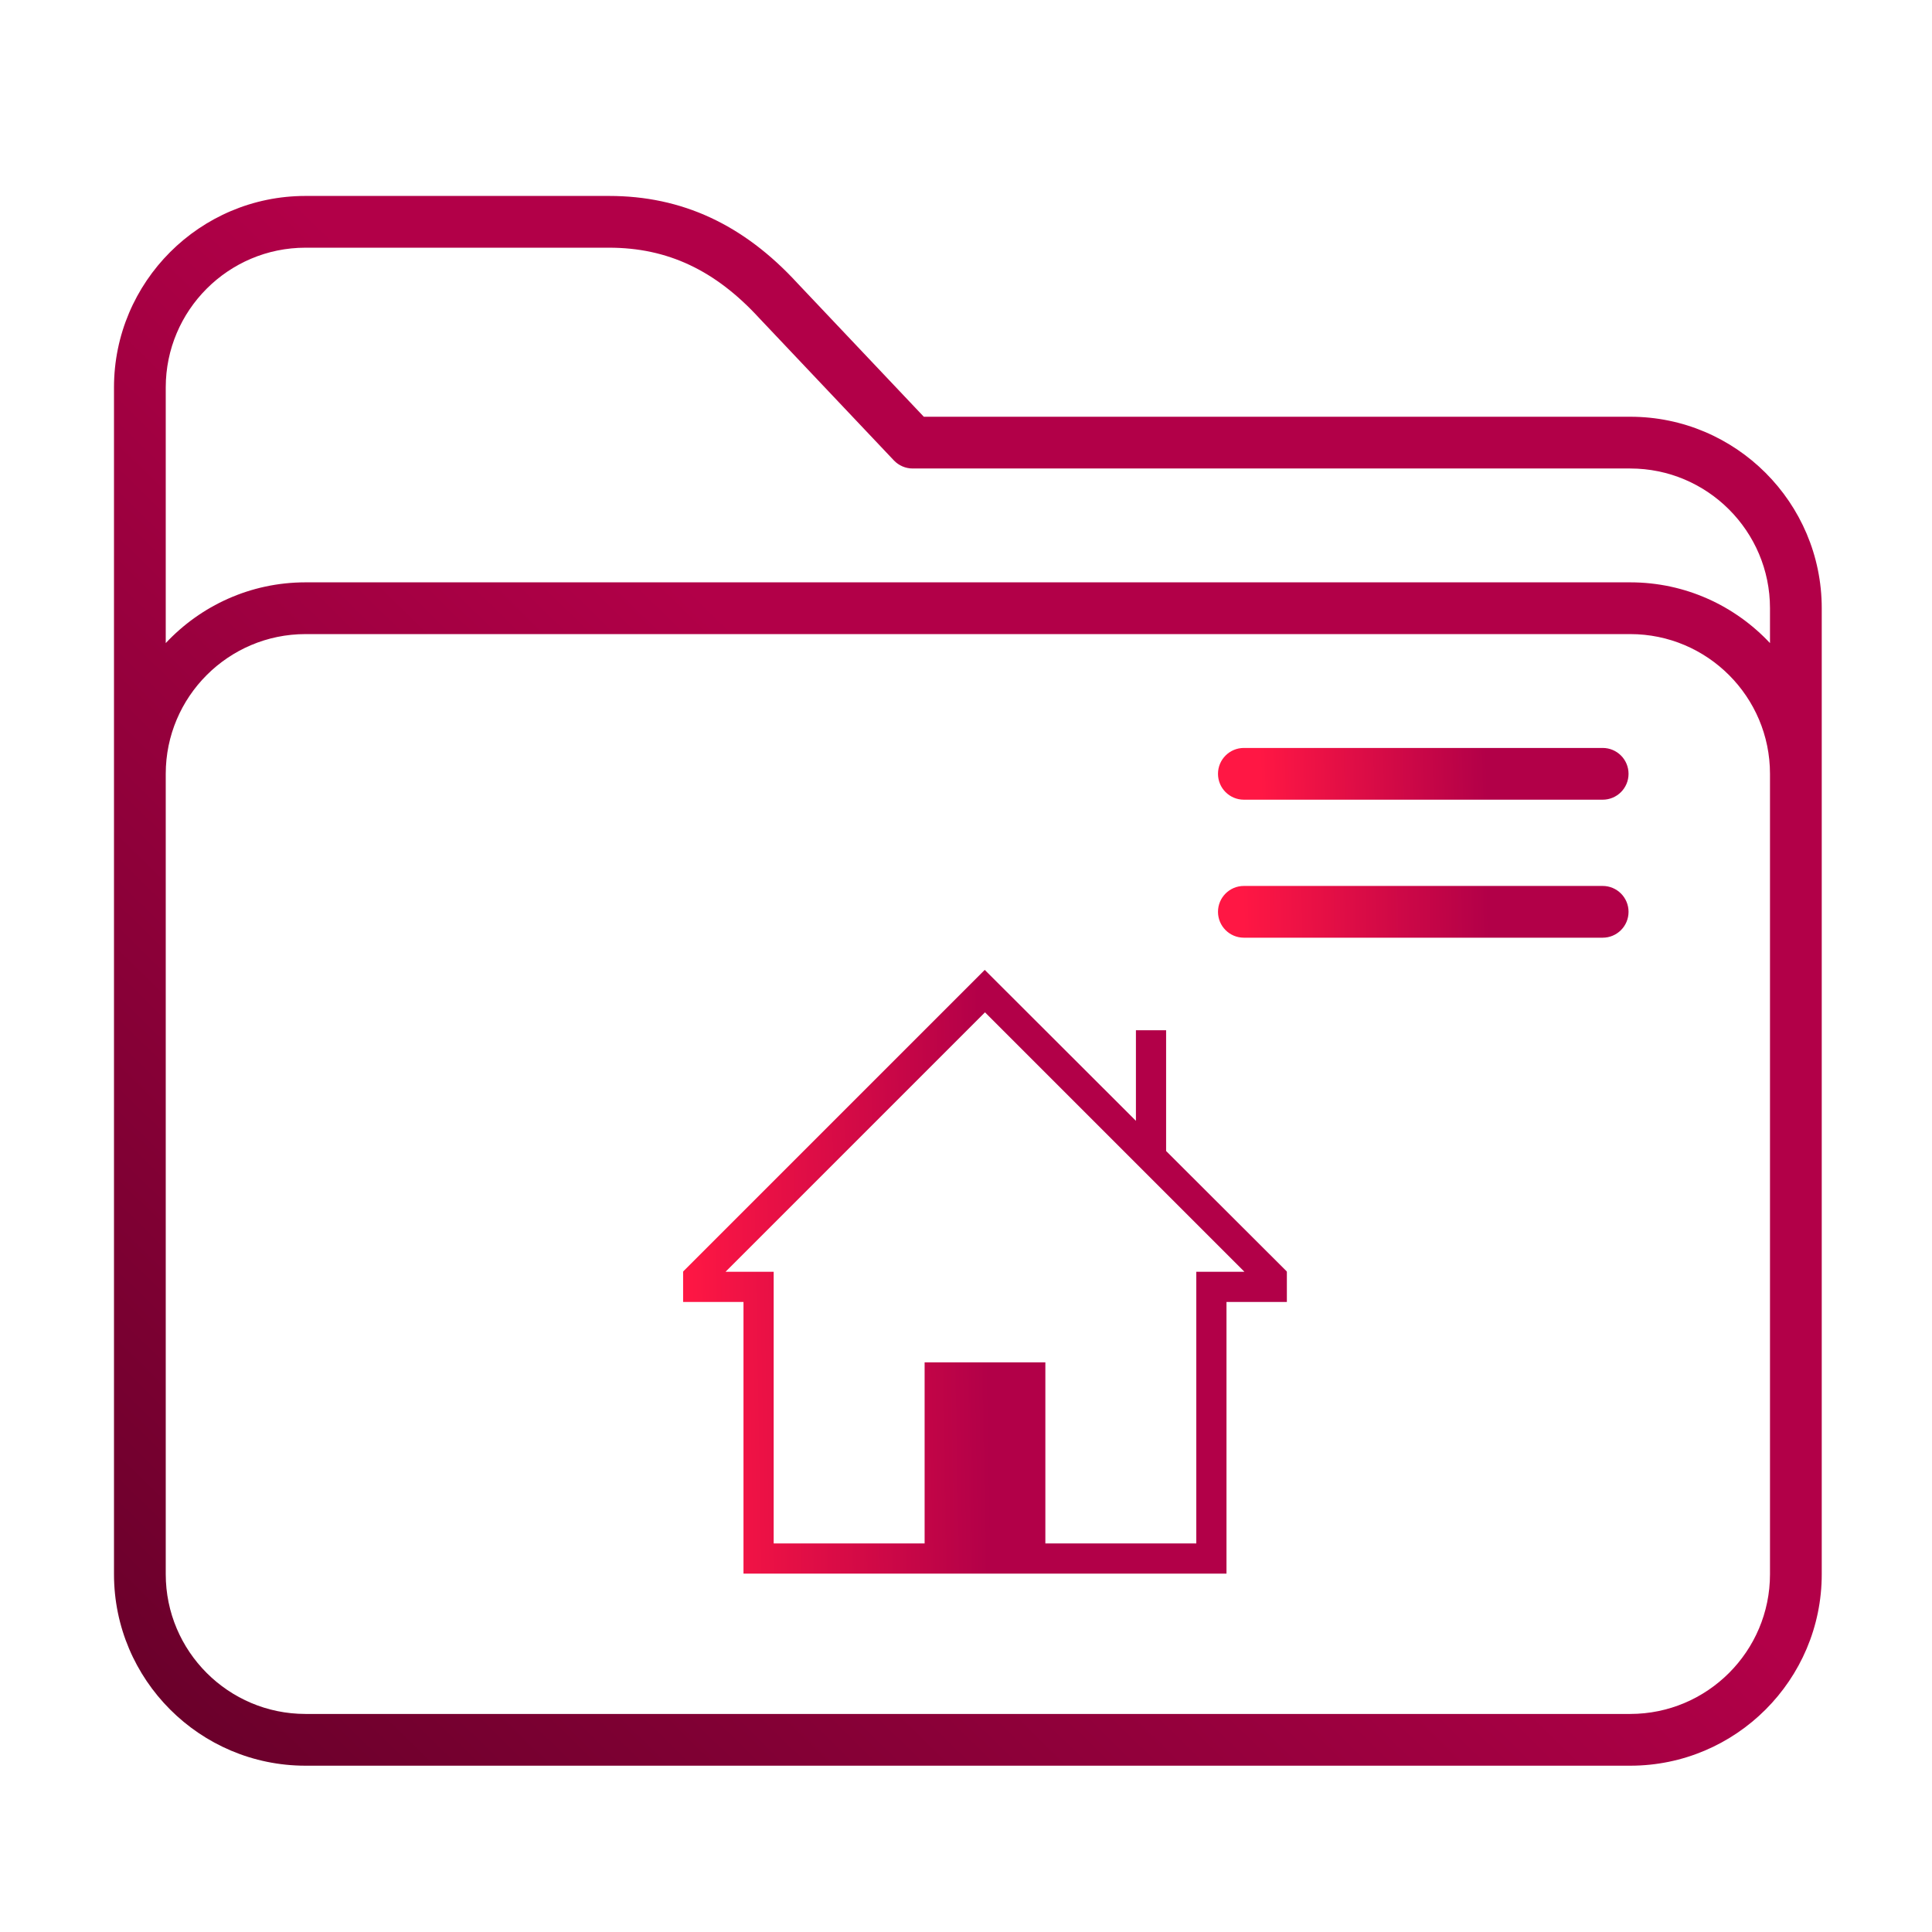
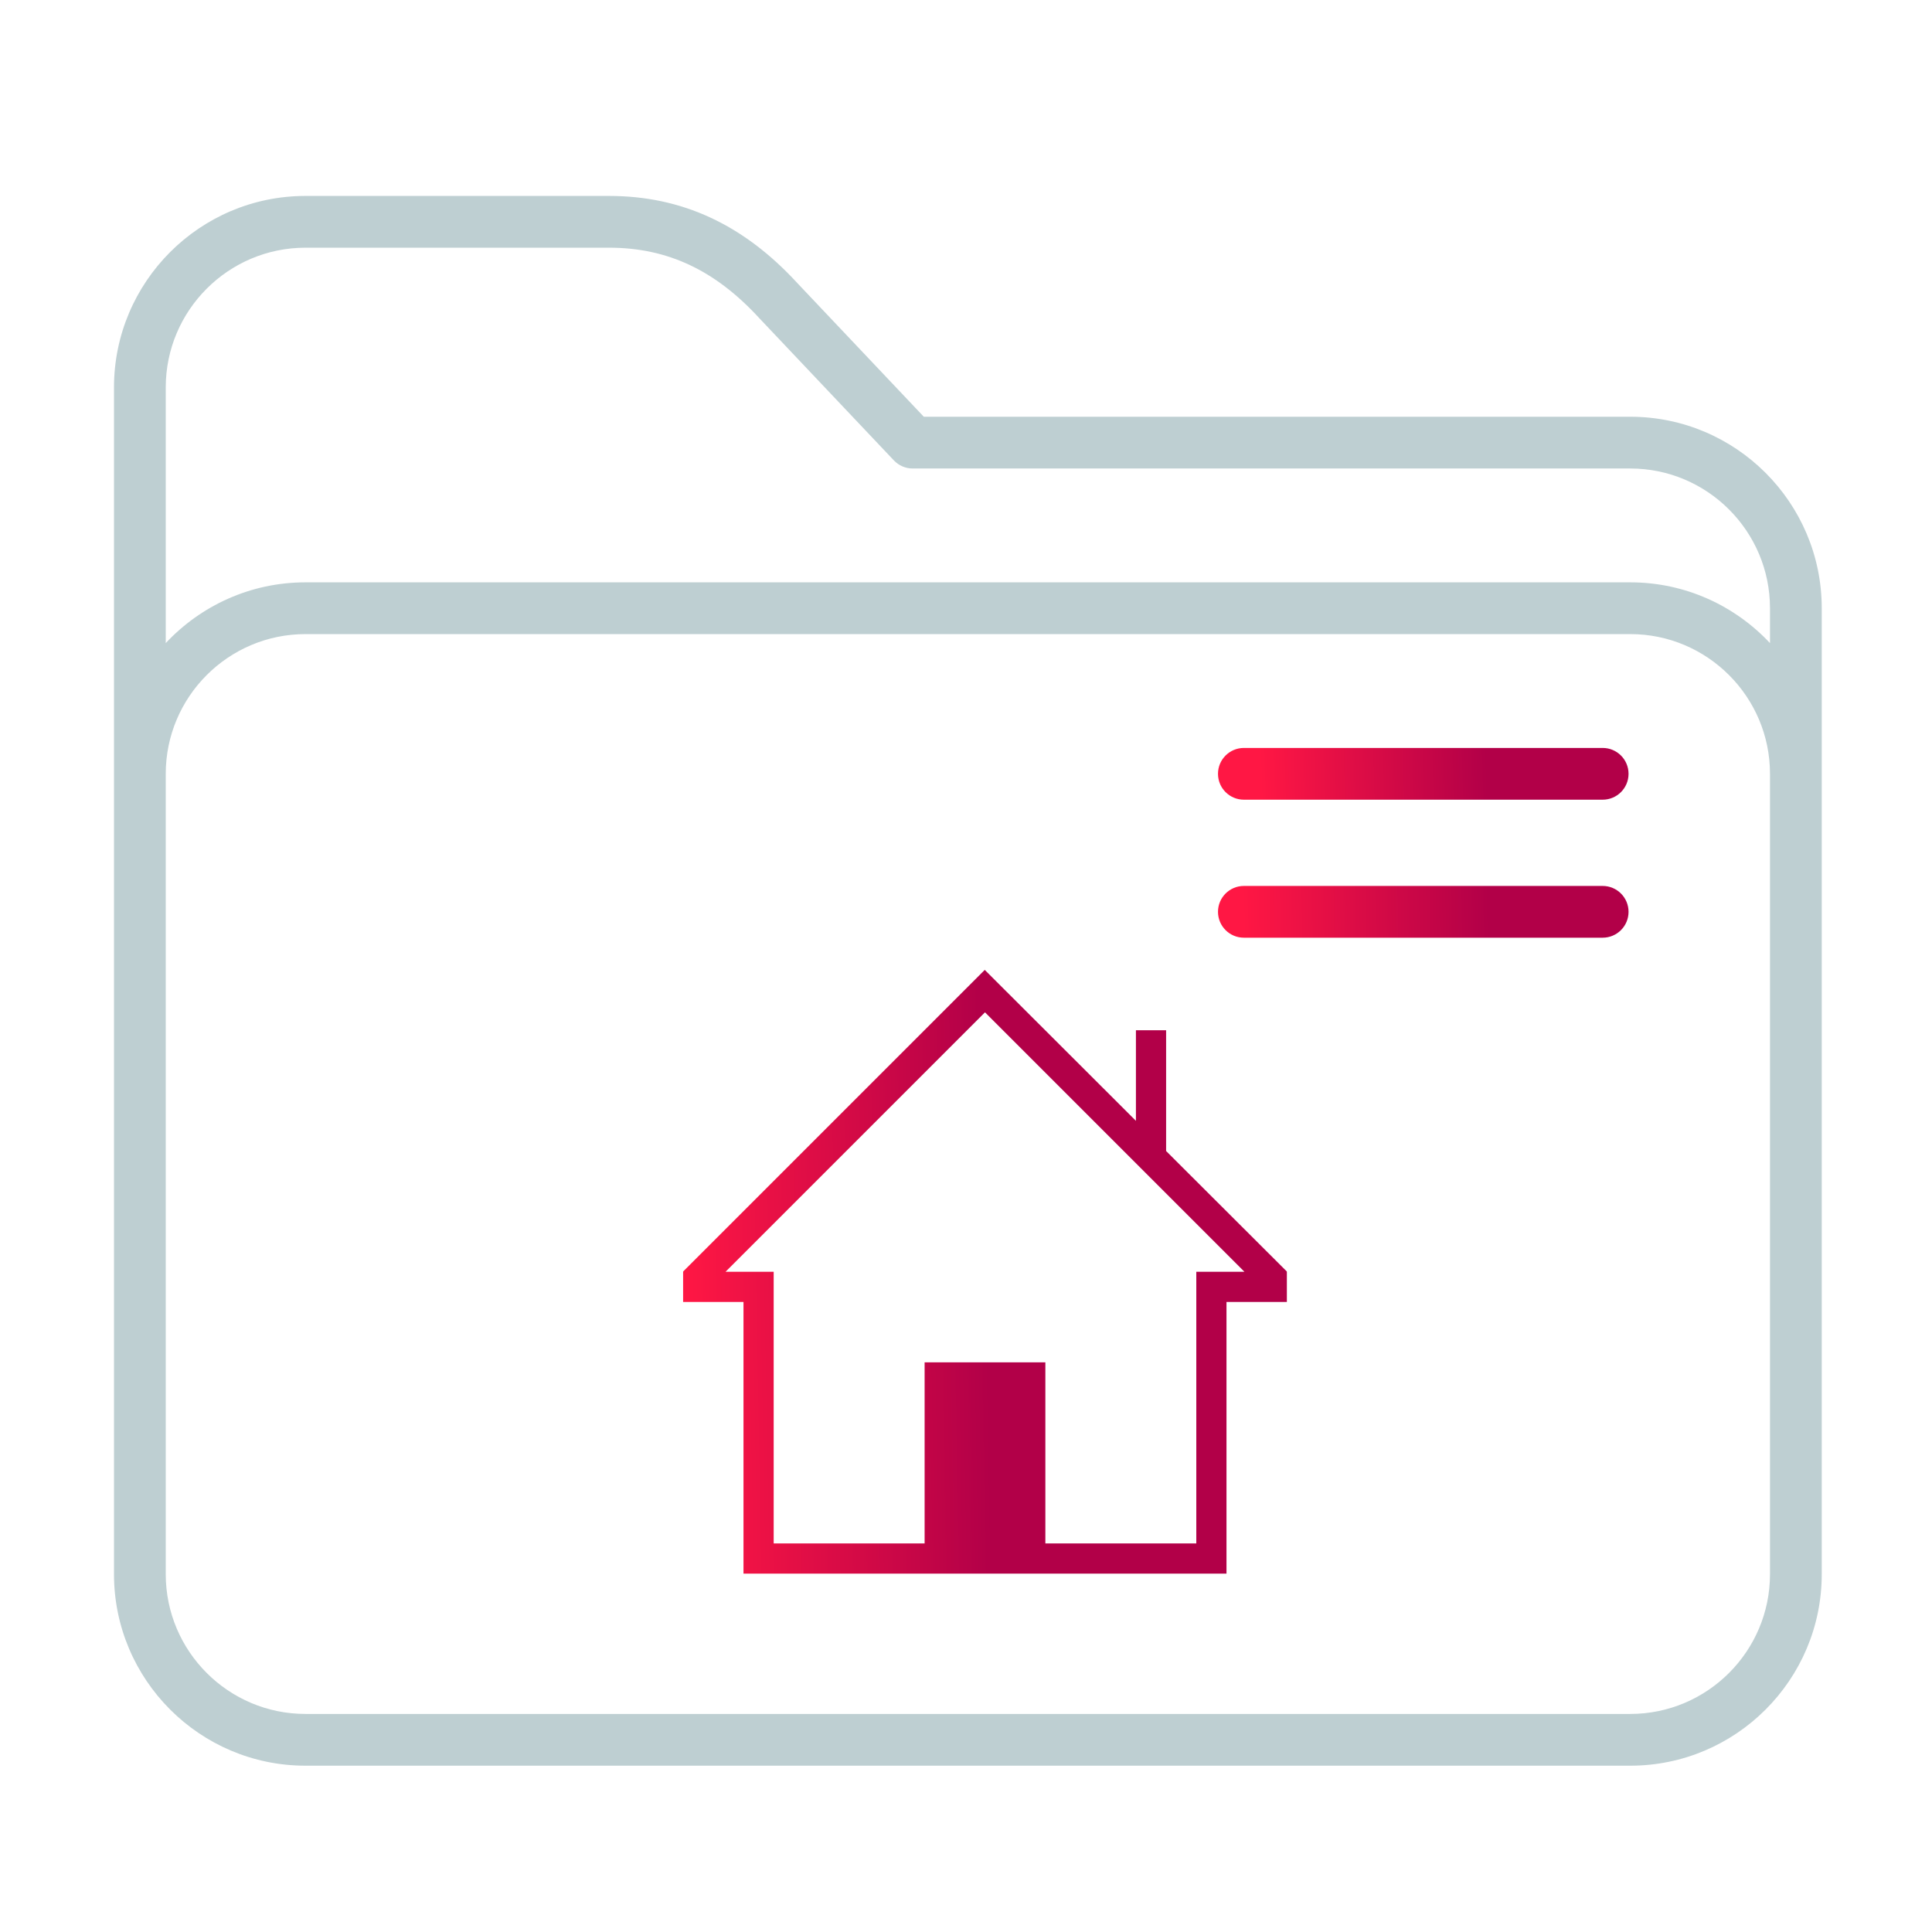
<svg xmlns="http://www.w3.org/2000/svg" xmlns:xlink="http://www.w3.org/1999/xlink" id="svg12" version="1.1" viewBox="0 0 64 64">
  <defs id="defs3051">
-     <linearGradient id="linearGradient853">
-       <stop style="stop-color:#660029;stop-opacity:1" offset="0" id="stop847" />
-       <stop style="stop-color:#b20048;stop-opacity:1" offset="1" id="stop849" />
-     </linearGradient>
    <linearGradient id="linearGradient852">
      <stop style="stop-color:#ff1744;stop-opacity:1" offset="0" id="stop846" />
      <stop style="stop-color:#b20048;stop-opacity:1" offset="1" id="stop848" />
    </linearGradient>
    <linearGradient id="linearGradient844">
      <stop style="stop-color:#d08770;stop-opacity:1" offset="0" id="stop840" />
      <stop style="stop-color:#e1b150;stop-opacity:1" offset="1" id="stop842" />
    </linearGradient>
    <style id="current-color-scheme" type="text/css">
      .ColorScheme-Text {
        color:#31363b;
      }
      .ColorScheme-Background {
        color:#eff0f1;
      }
      .ColorScheme-Highlight {
        color:#3daee9;
      }
      .ColorScheme-ViewText {
        color:#31363b;
      }
      .ColorScheme-ViewBackground {
        color:#fcfcfc;
      }
      .ColorScheme-ViewHover {
        color:#93cee9;
      }
      .ColorScheme-ViewFocus{
        color:#3daee9;
      }
      .ColorScheme-ButtonText {
        color:#31363b;
      }
      .ColorScheme-ButtonBackground {
        color:#eff0f1;
      }
      .ColorScheme-ButtonHover {
        color:#93cee9;
      }
      .ColorScheme-ButtonFocus{
        color:#3daee9;
      }
      </style>
    <linearGradient xlink:href="#linearGradient852" id="linearGradient850" x1="22.629" y1="42.129" x2="32.689" y2="41.947" gradientUnits="userSpaceOnUse" />
    <linearGradient xlink:href="#linearGradient844" id="linearGradient846" x1="0" y1="247.5" x2="495" y2="247.5" gradientUnits="userSpaceOnUse" />
-     <linearGradient xlink:href="#linearGradient853" id="linearGradient840" gradientUnits="userSpaceOnUse" x1="5.194" y1="478.636" x2="257.876" y2="221.01" />
    <linearGradient xlink:href="#linearGradient852" id="linearGradient849" gradientUnits="userSpaceOnUse" x1="334.096" y1="250.354" x2="399.832" y2="248.448" />
    <linearGradient xlink:href="#linearGradient852" id="linearGradient851" gradientUnits="userSpaceOnUse" x1="327.736" y1="255.748" x2="398.926" y2="254.52" />
  </defs>
  <g id="g8" transform="matrix(0.1142857,0,0,0.1142857,3.776214,4.205224)" style="fill:url(#linearGradient846);fill-opacity:1">
-     <path d="M 439.5,84 H 234.729 L 198.09,45.279 C 182.464,28.269 164.607,20 143.5,20 h -88 C 24.897,20 0,44.897 0,75.5 v 344 C 0,450.103 24.897,475 55.5,475 h 384 c 30.603,0 55.5,-24.897 55.5,-55.5 v -280 C 495,108.897 470.103,84 439.5,84 Z M 480,419.5 c 0,22.332 -18.168,40.5 -40.5,40.5 H 55.5 C 33.168,460 15,441.832 15,419.5 v -232 C 15,165.168 33.168,147 55.5,147 h 384 c 22.332,0 40.5,18.168 40.5,40.5 z M 439.5,132 H 55.5 C 39.536,132 25.135,138.784 15,149.61 V 75.5 C 15,53.168 33.168,35 55.5,35 h 88 c 16.92,0 30.768,6.503 43.579,20.465 0.026,0.028 0.052,0.057 0.079,0.084 l 38.895,41.105 C 227.469,98.151 229.439,99 231.5,99 h 208 c 22.332,0 40.5,18.168 40.5,40.5 v 10.11 C 469.865,138.784 455.464,132 439.5,132 Z" id="path2" style="fill:url(#linearGradient840);fill-opacity:1" />
+     <path d="M 439.5,84 H 234.729 L 198.09,45.279 C 182.464,28.269 164.607,20 143.5,20 h -88 C 24.897,20 0,44.897 0,75.5 v 344 C 0,450.103 24.897,475 55.5,475 h 384 c 30.603,0 55.5,-24.897 55.5,-55.5 v -280 C 495,108.897 470.103,84 439.5,84 Z M 480,419.5 c 0,22.332 -18.168,40.5 -40.5,40.5 H 55.5 C 33.168,460 15,441.832 15,419.5 v -232 C 15,165.168 33.168,147 55.5,147 h 384 c 22.332,0 40.5,18.168 40.5,40.5 z M 439.5,132 H 55.5 C 39.536,132 25.135,138.784 15,149.61 V 75.5 C 15,53.168 33.168,35 55.5,35 h 88 c 16.92,0 30.768,6.503 43.579,20.465 0.026,0.028 0.052,0.057 0.079,0.084 l 38.895,41.105 C 227.469,98.151 229.439,99 231.5,99 h 208 c 22.332,0 40.5,18.168 40.5,40.5 v 10.11 C 469.865,138.784 455.464,132 439.5,132 Z" id="path2" style="fill:#becfd2;fill-opacity:1" />
    <path d="m 431.5,180 h -104 c -4.142,0 -7.5,3.357 -7.5,7.5 0,4.143 3.358,7.5 7.5,7.5 h 104 c 4.142,0 7.5,-3.357 7.5,-7.5 0,-4.143 -3.358,-7.5 -7.5,-7.5 z" id="path4-3" style="fill:url(#linearGradient849);fill-opacity:1" />
    <path d="m 431.5,220 h -104 c -4.142,0 -7.5,3.357 -7.5,7.5 0,4.143 3.358,7.5 7.5,7.5 h 104 c 4.142,0 7.5,-3.357 7.5,-7.5 0,-4.143 -3.358,-7.5 -7.5,-7.5 z" id="path6-6" style="fill:url(#linearGradient851);fill-opacity:1" />
  </g>
  <path style="color:#eff0f1;fill:url(#linearGradient850);fill-opacity:1.0;stroke:none" d="m 32.621,32.129 -9.992,9.992 0.008,0.008 h -0.008 v 1 h 2 v 8 1 h 16 v -1 -8 h 2 v -1 h -0.008 l 0.008,-0.008 -4,-3.992 v -0.002 -3.998 h -1 v 3 z m 0.008,1.406 8.594,8.594 h -1.594 v 1 8 h -5 v -6 h -4 v 6 h -5 v -8 -1 h -1.594 z" class="ColorScheme-Background" id="path12" />
</svg>
